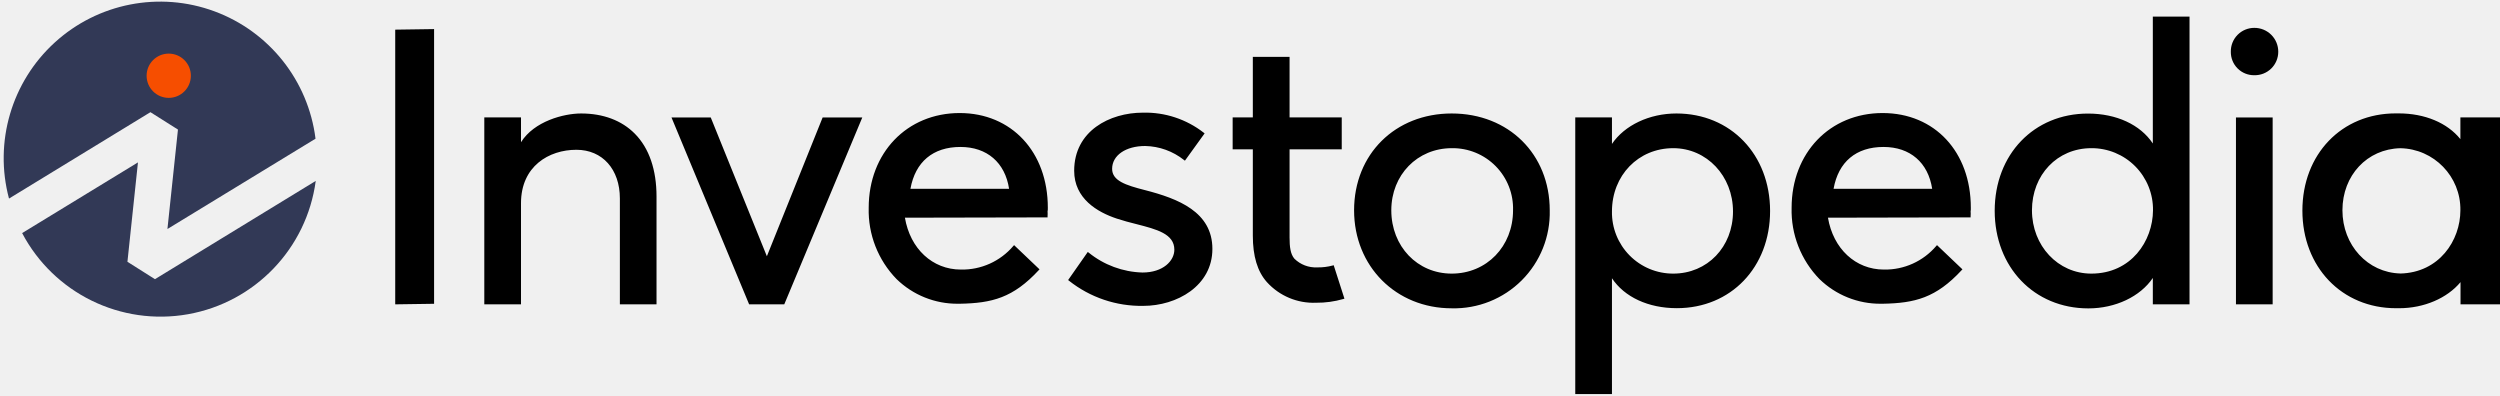
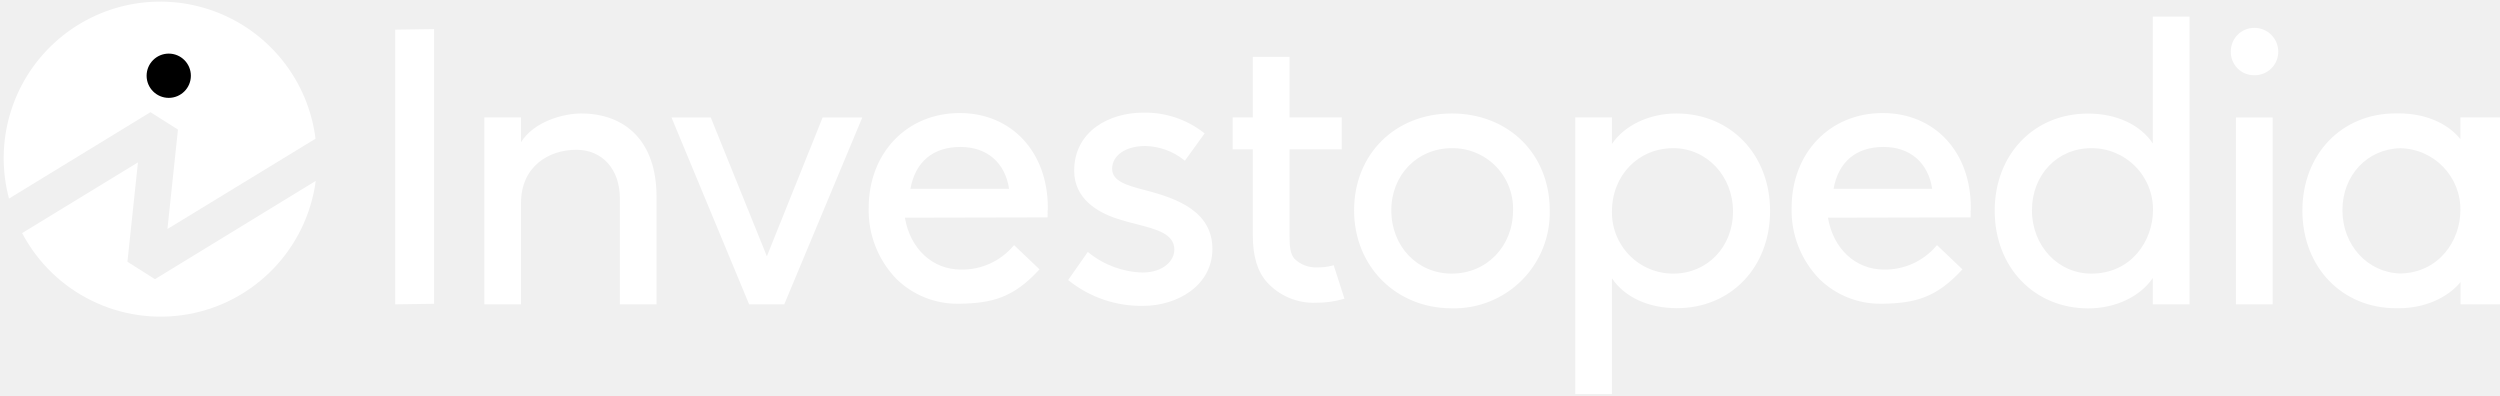
<svg xmlns="http://www.w3.org/2000/svg" width="575" height="91">
  <g transform="translate(.848 .373)" fill="none">
-     <path d="M33.752 25.427l6.33 4-2.42 22.87 34.06-20.77a36 36 0 1 0-70.5 13.77l32.53-19.87z" fill="#323956" />
-     <path d="M34.792 63.837l-6.33-4 2.42-22.86-26.64 16.26a36 36 0 0 0 67.53-12l-36.98 22.6z" fill="#323956" />
-     <circle fill="#F64E00" cx="37.962" cy="17.047" r="5.09" />
-     <path fill="#000" d="M90.052 69.627l8.94-.13V6.317l-8.94.13zm42.76-43.9c-4 0-10.81 1.78-13.83 6.61v-5.71h-8.44v43h8.44v-23.27c0-8.48 6.4-12.28 12.74-12.28 6 0 10 4.5 10 11.19v24.36h8.43v-24.81c0-6.11-1.68-11.11-5-14.45-3-3.04-7.27-4.64-12.34-4.64zm42.72 32.84l-12.91-31.93h-9.03l17.86 42.99h8.08l17.95-42.99h-9.12zm157.51-32.84c-13 0-22.45 9.36-22.45 22.27s9.66 22.54 22.45 22.54a22 22 0 0 0 22.55-22.54c0-12.91-9.44-22.27-22.55-22.27zm0 36.83c-7.89 0-13.89-6.26-13.89-14.56 0-8.15 6-14.29 13.92-14.29a13.89 13.89 0 0 1 14.08 14.29c0 8.3-6.07 14.56-14.11 14.56zm51.69-36.83c-6.23 0-11.93 2.71-14.83 7v-6.1h-8.44v63.64h8.44v-26.64c2.88 4.33 8.37 6.88 14.92 6.88 12.43 0 21.45-9.4 21.45-22.36 0-12.96-9.06-22.42-21.54-22.42zm-.73 36.83a14.06 14.06 0 0 1-14.1-14.29c0-8.3 6.06-14.56 14.1-14.56 7.71 0 13.74 6.4 13.74 14.56s-5.91 14.29-13.74 14.29zm110.3-29.93c-2.88-4.33-8.37-6.88-14.92-6.88-12.43 0-21.45 9.4-21.45 22.36 0 12.96 9.06 22.45 21.54 22.45 6.23 0 11.93-2.71 14.83-7v6.07h8.44V3.447h-8.44v29.18zm-14.15 29.93c-7.66 0-13.65-6.4-13.65-14.56s5.83-14.29 13.65-14.29a14.1 14.1 0 0 1 14.19 14.29c-.04 7.06-5.01 14.56-14.19 14.56zm33.27-35.92h8.44v42.99h-8.44zm60.06-.01h-8.44v5c-3-3.74-8.17-5.92-14.21-5.92h-.68c-12.43 0-21.45 9.4-21.45 22.36 0 12.96 9.06 22.45 21.54 22.45h.71c5.75 0 11.06-2.32 14.12-6v5.11h9.08v-43h-.67zm-22.27 35.9c-7.49-.2-13.3-6.5-13.3-14.54s5.7-14.09 13.3-14.27c7.753.137 13.936 6.516 13.83 14.27 0 6.97-4.89 14.35-13.83 14.55v-.01zm-288.74-19.18c-4.41-1.13-7.53-2.14-7.53-4.89 0-3.09 3.12-5.25 7.6-5.25a14.82 14.82 0 0 1 8.93 3.22l.21.16 4.53-6.28-.2-.16a21.88 21.88 0 0 0-14-4.61c-7.61 0-15.8 4.19-15.8 13.37 0 6.4 5.34 9.52 9.81 11 1.5.5 3 .89 4.52 1.27 4.67 1.2 8.71 2.24 8.71 5.88 0 2.55-2.57 5.25-7.33 5.25a20.55 20.55 0 0 1-12.36-4.57l-.22-.16-4.52 6.46.19.15a26.74 26.74 0 0 0 17.1 5.79c7.7 0 15.89-4.59 15.89-13.1s-7.85-11.56-15.53-13.53zm189.97 4.05c0-12.83-8.29-21.77-20.29-21.77-12.13 0-20.93 9.17-20.93 21.79a22.64 22.64 0 0 0 6.41 16.4 20 20 0 0 0 14.13 5.67h.4c7.43-.13 12.28-1.36 18.17-7.72l.18-.19-5.85-5.57-.18.2a15.42 15.42 0 0 1-12.03 5.42c-6.52 0-11.66-4.78-12.87-11.93l32.57-.07h.24v-.24a7.17 7.17 0 0 0 0-1.17c.06-.16.05-.38.05-.82zm-31.57-4.34c1.11-6.21 5.18-9.63 11.49-9.63 6.11 0 10.27 3.59 11.19 9.63h-22.68zm-180.72 4.34c0-12.83-8.35-21.77-20.27-21.77-12.13 0-20.93 9.17-20.93 21.79a22.64 22.64 0 0 0 6.41 16.4 20 20 0 0 0 14.13 5.67h.39c7.44-.13 12.29-1.36 18.18-7.72l.18-.19-5.85-5.57-.18.2a15.42 15.42 0 0 1-12.06 5.42c-6.53 0-11.66-4.78-12.87-11.93l32.56-.07h.25v-.24a8.65 8.65 0 0 0 0-1.17c.06-.16.06-.38.06-.82zm-31.6-4.34c1.12-6.21 5.19-9.63 11.5-9.63 6.11 0 10.27 3.59 11.19 9.63h-22.69zm97.1 17.64a12.75 12.75 0 0 1-3.56.43 7 7 0 0 1-5.23-2c-.92-1.08-1.11-2.74-1.11-4.89v-20.26h12v-7.35h-12v-13.92h-8.45v13.92h-4.64v7.35h4.64v19.82c0 4.77 1.06 8.28 3.24 10.72a14.46 14.46 0 0 0 11.31 4.74c2.12.02 4.233-.27 6.27-.86l.25-.08-2.47-7.69-.25.07zm211.99-54.66a5.39 5.39 0 0 0-5.4 5.49 5.32 5.32 0 0 0 5.4 5.4 5.39 5.39 0 0 0 5.51-5.4 5.47 5.47 0 0 0-5.51-5.49z" />
+     <path d="M33.752 25.427l6.33 4-2.42 22.87 34.06-20.77a36 36 0 1 0-70.5 13.77l32.53-19.87z" fill="#fff" />
+     <path d="M34.792 63.837l-6.33-4 2.42-22.86-26.64 16.26a36 36 0 0 0 67.53-12l-36.98 22.6z" fill="#fff" />
+     <circle fill="#000" cx="37.962" cy="17.047" r="5.09" />
+     <path fill="#fff" d="M90.052 69.627l8.94-.13V6.317l-8.94.13zm42.76-43.9c-4 0-10.81 1.78-13.83 6.61v-5.71h-8.44v43h8.44v-23.27c0-8.48 6.4-12.28 12.74-12.28 6 0 10 4.5 10 11.19v24.36h8.43v-24.81c0-6.11-1.68-11.11-5-14.45-3-3.04-7.27-4.64-12.34-4.64zm42.72 32.84l-12.91-31.93h-9.03l17.86 42.99h8.08l17.95-42.99h-9.12zm157.51-32.84c-13 0-22.45 9.36-22.45 22.27s9.66 22.54 22.45 22.54a22 22 0 0 0 22.55-22.54c0-12.91-9.44-22.27-22.55-22.27zm0 36.83c-7.89 0-13.89-6.26-13.89-14.56 0-8.15 6-14.29 13.92-14.29a13.89 13.89 0 0 1 14.08 14.29c0 8.3-6.07 14.56-14.11 14.56zm51.69-36.83c-6.23 0-11.93 2.71-14.83 7v-6.1h-8.44v63.64h8.44v-26.64c2.88 4.33 8.37 6.88 14.92 6.88 12.43 0 21.45-9.4 21.45-22.36 0-12.96-9.06-22.42-21.54-22.42zm-.73 36.83a14.06 14.06 0 0 1-14.1-14.29c0-8.3 6.06-14.56 14.1-14.56 7.71 0 13.74 6.4 13.74 14.56s-5.91 14.29-13.74 14.29zm110.3-29.93c-2.88-4.33-8.37-6.88-14.92-6.88-12.43 0-21.45 9.4-21.45 22.36 0 12.96 9.06 22.45 21.54 22.45 6.23 0 11.93-2.71 14.83-7v6.07h8.44V3.447h-8.44v29.18zm-14.15 29.93c-7.66 0-13.65-6.4-13.65-14.56s5.83-14.29 13.65-14.29a14.1 14.1 0 0 1 14.19 14.29c-.04 7.06-5.01 14.56-14.19 14.56zm33.27-35.92h8.44v42.99h-8.44zm60.06-.01h-8.44v5c-3-3.74-8.17-5.92-14.21-5.92h-.68c-12.43 0-21.45 9.4-21.45 22.36 0 12.96 9.06 22.45 21.54 22.45h.71c5.75 0 11.06-2.32 14.12-6v5.11h9.08v-43h-.67zm-22.27 35.9c-7.49-.2-13.3-6.5-13.3-14.54s5.7-14.09 13.3-14.27c7.753.137 13.936 6.516 13.83 14.27 0 6.97-4.89 14.35-13.83 14.55v-.01zm-288.74-19.18c-4.41-1.13-7.53-2.14-7.53-4.89 0-3.09 3.12-5.25 7.6-5.25a14.82 14.82 0 0 1 8.93 3.22l.21.16 4.53-6.28-.2-.16a21.88 21.88 0 0 0-14-4.61c-7.61 0-15.8 4.19-15.8 13.37 0 6.4 5.34 9.52 9.81 11 1.5.5 3 .89 4.52 1.27 4.67 1.2 8.71 2.24 8.71 5.88 0 2.55-2.57 5.25-7.33 5.25a20.55 20.55 0 0 1-12.36-4.57l-.22-.16-4.52 6.46.19.15a26.74 26.74 0 0 0 17.1 5.79c7.7 0 15.89-4.59 15.89-13.1s-7.85-11.56-15.53-13.53zm189.97 4.05c0-12.83-8.29-21.77-20.29-21.77-12.13 0-20.93 9.17-20.93 21.79a22.64 22.64 0 0 0 6.41 16.4 20 20 0 0 0 14.13 5.67h.4c7.43-.13 12.28-1.36 18.17-7.72l.18-.19-5.85-5.57-.18.2a15.42 15.42 0 0 1-12.03 5.42c-6.52 0-11.66-4.78-12.87-11.93l32.57-.07h.24v-.24a7.17 7.17 0 0 0 0-1.17c.06-.16.05-.38.05-.82zm-31.57-4.34c1.11-6.21 5.18-9.63 11.49-9.63 6.11 0 10.27 3.59 11.19 9.63h-22.68zm-180.72 4.34c0-12.83-8.35-21.77-20.27-21.77-12.13 0-20.93 9.17-20.93 21.79a22.64 22.64 0 0 0 6.41 16.4 20 20 0 0 0 14.13 5.67h.39c7.44-.13 12.29-1.36 18.18-7.72l.18-.19-5.85-5.57-.18.2a15.42 15.42 0 0 1-12.06 5.42c-6.53 0-11.66-4.78-12.87-11.93l32.56-.07h.25v-.24a8.65 8.65 0 0 0 0-1.17c.06-.16.06-.38.06-.82zm-31.6-4.34c1.12-6.21 5.19-9.63 11.5-9.63 6.11 0 10.27 3.59 11.19 9.63h-22.69zm97.1 17.64a12.75 12.75 0 0 1-3.56.43 7 7 0 0 1-5.23-2c-.92-1.08-1.11-2.74-1.11-4.89v-20.26h12v-7.35h-12v-13.92h-8.45v13.92h-4.64v7.35h4.64v19.82c0 4.77 1.06 8.28 3.24 10.72a14.46 14.46 0 0 0 11.31 4.74c2.12.02 4.233-.27 6.27-.86l.25-.08-2.47-7.69-.25.07zm211.99-54.66a5.39 5.39 0 0 0-5.4 5.49 5.32 5.32 0 0 0 5.4 5.4 5.39 5.39 0 0 0 5.51-5.4 5.47 5.47 0 0 0-5.51-5.49z" />
  </g>
</svg>
